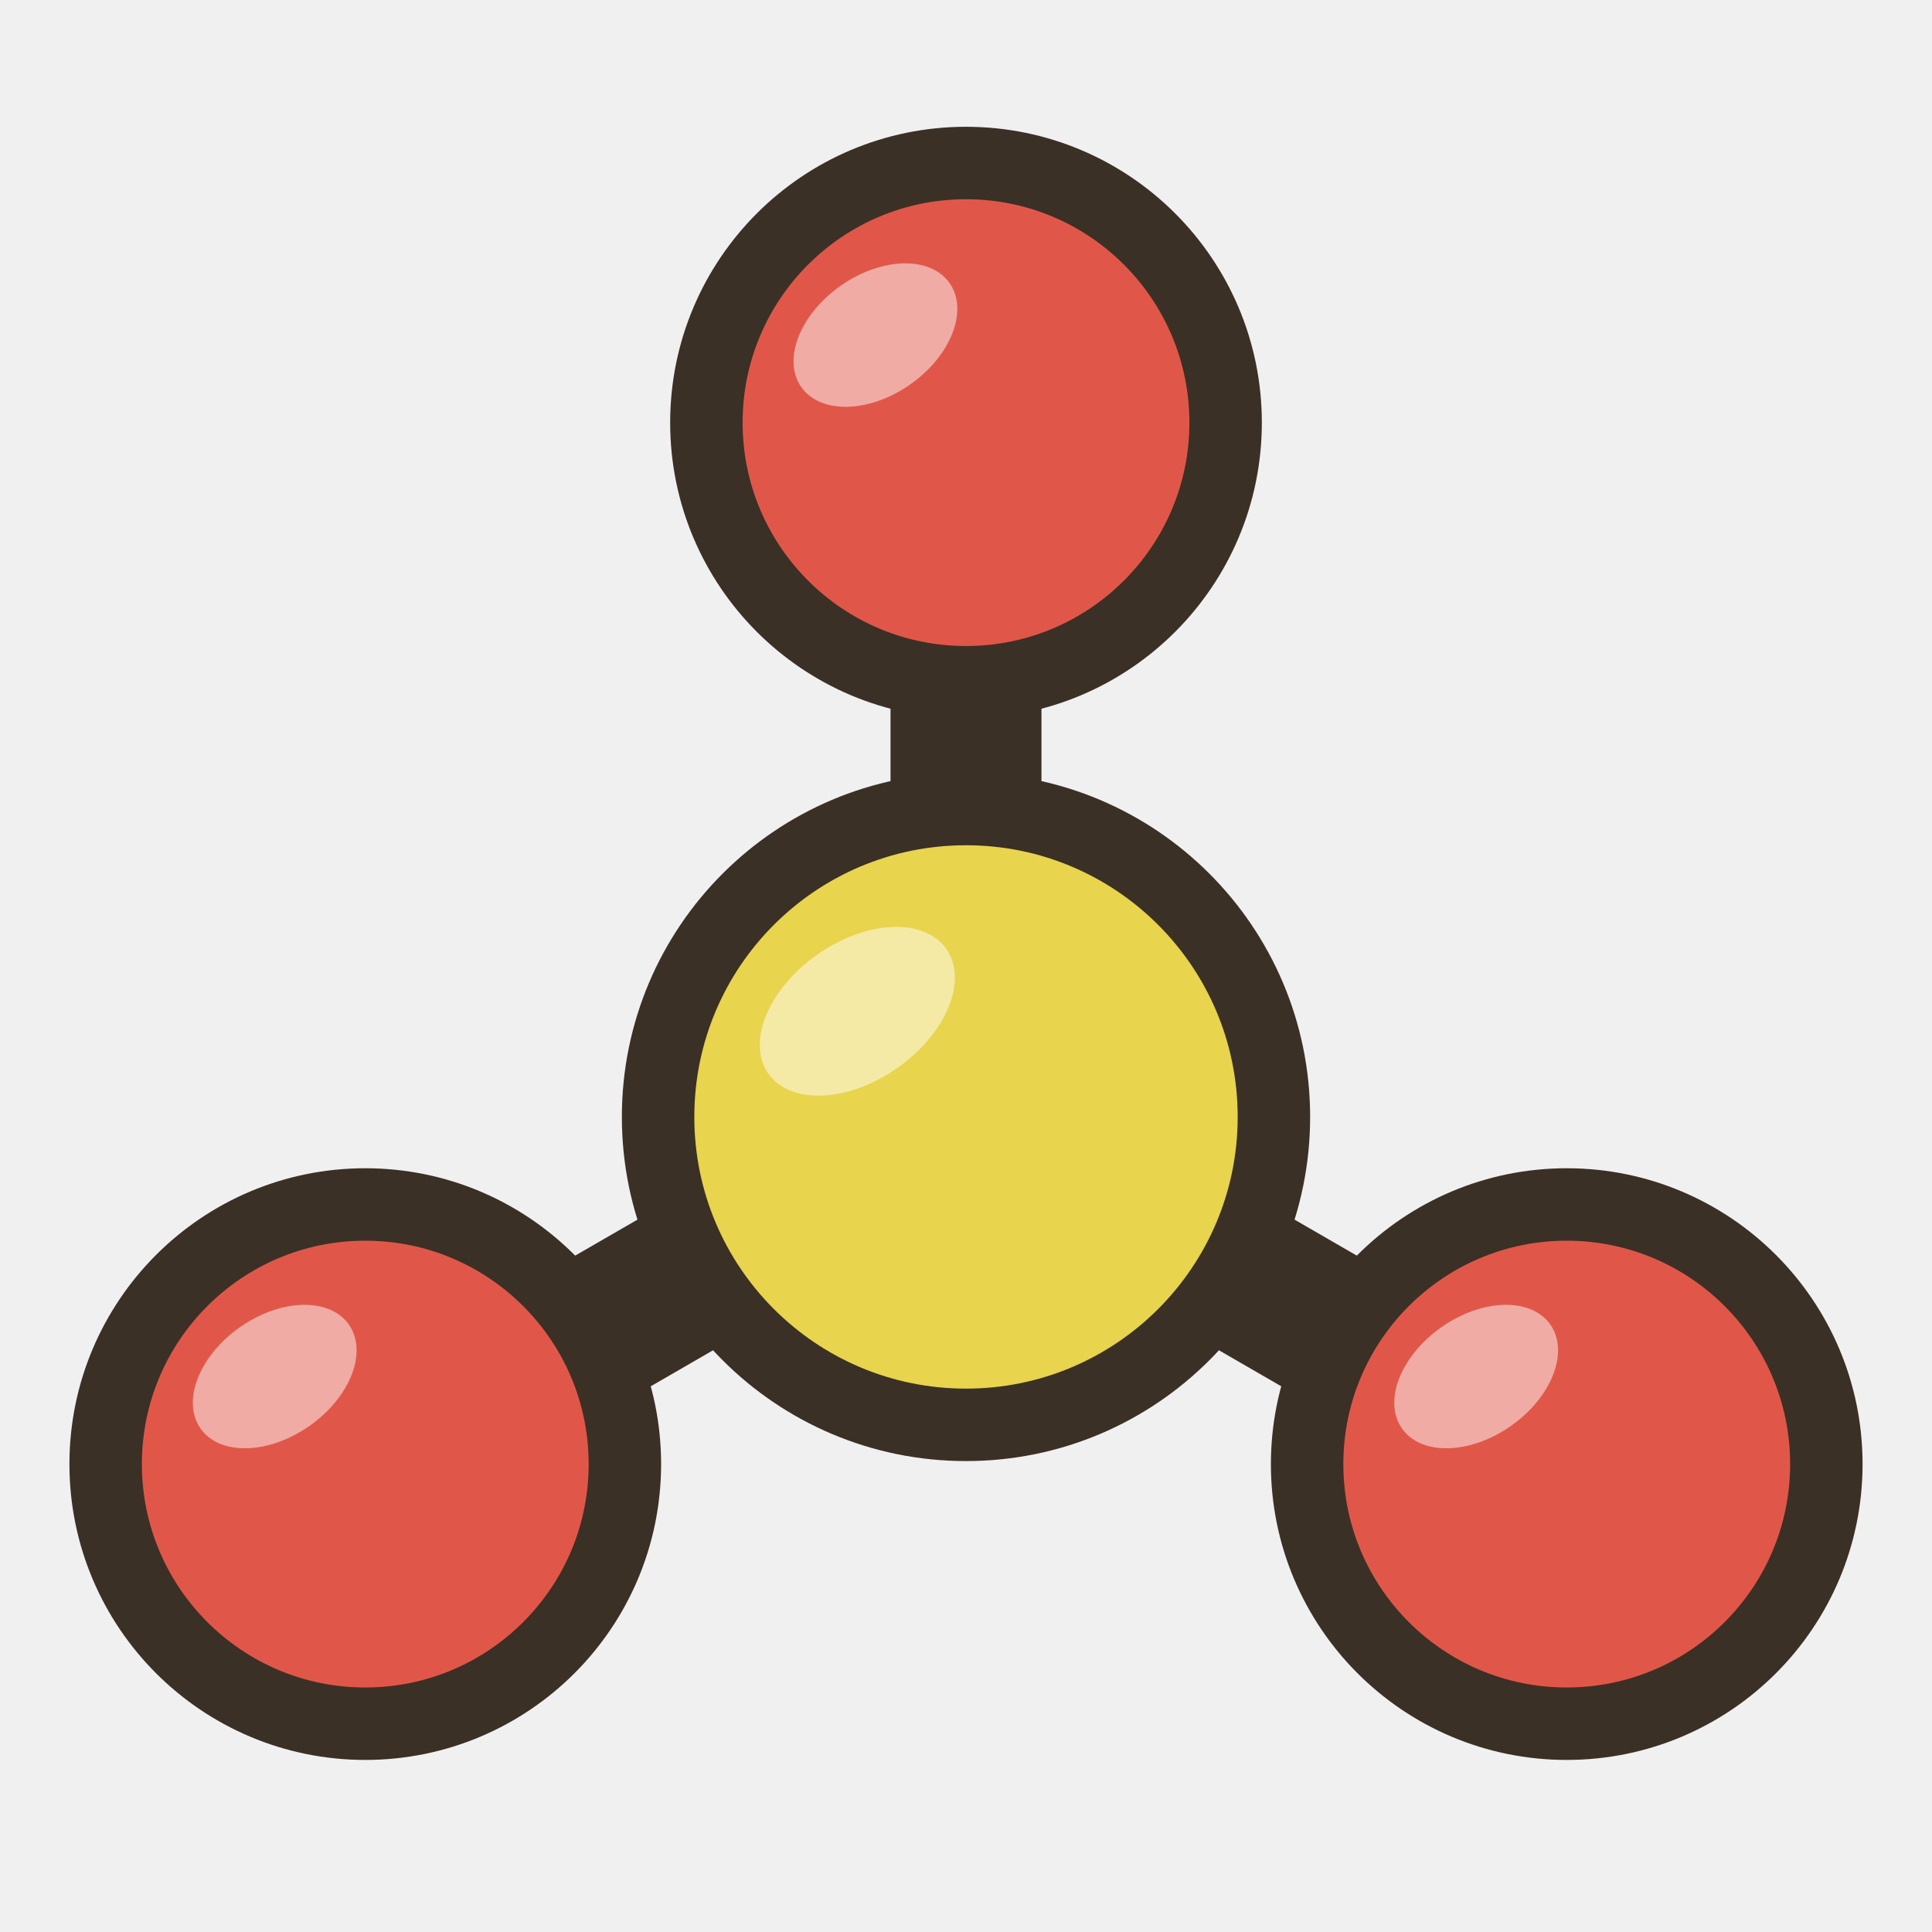
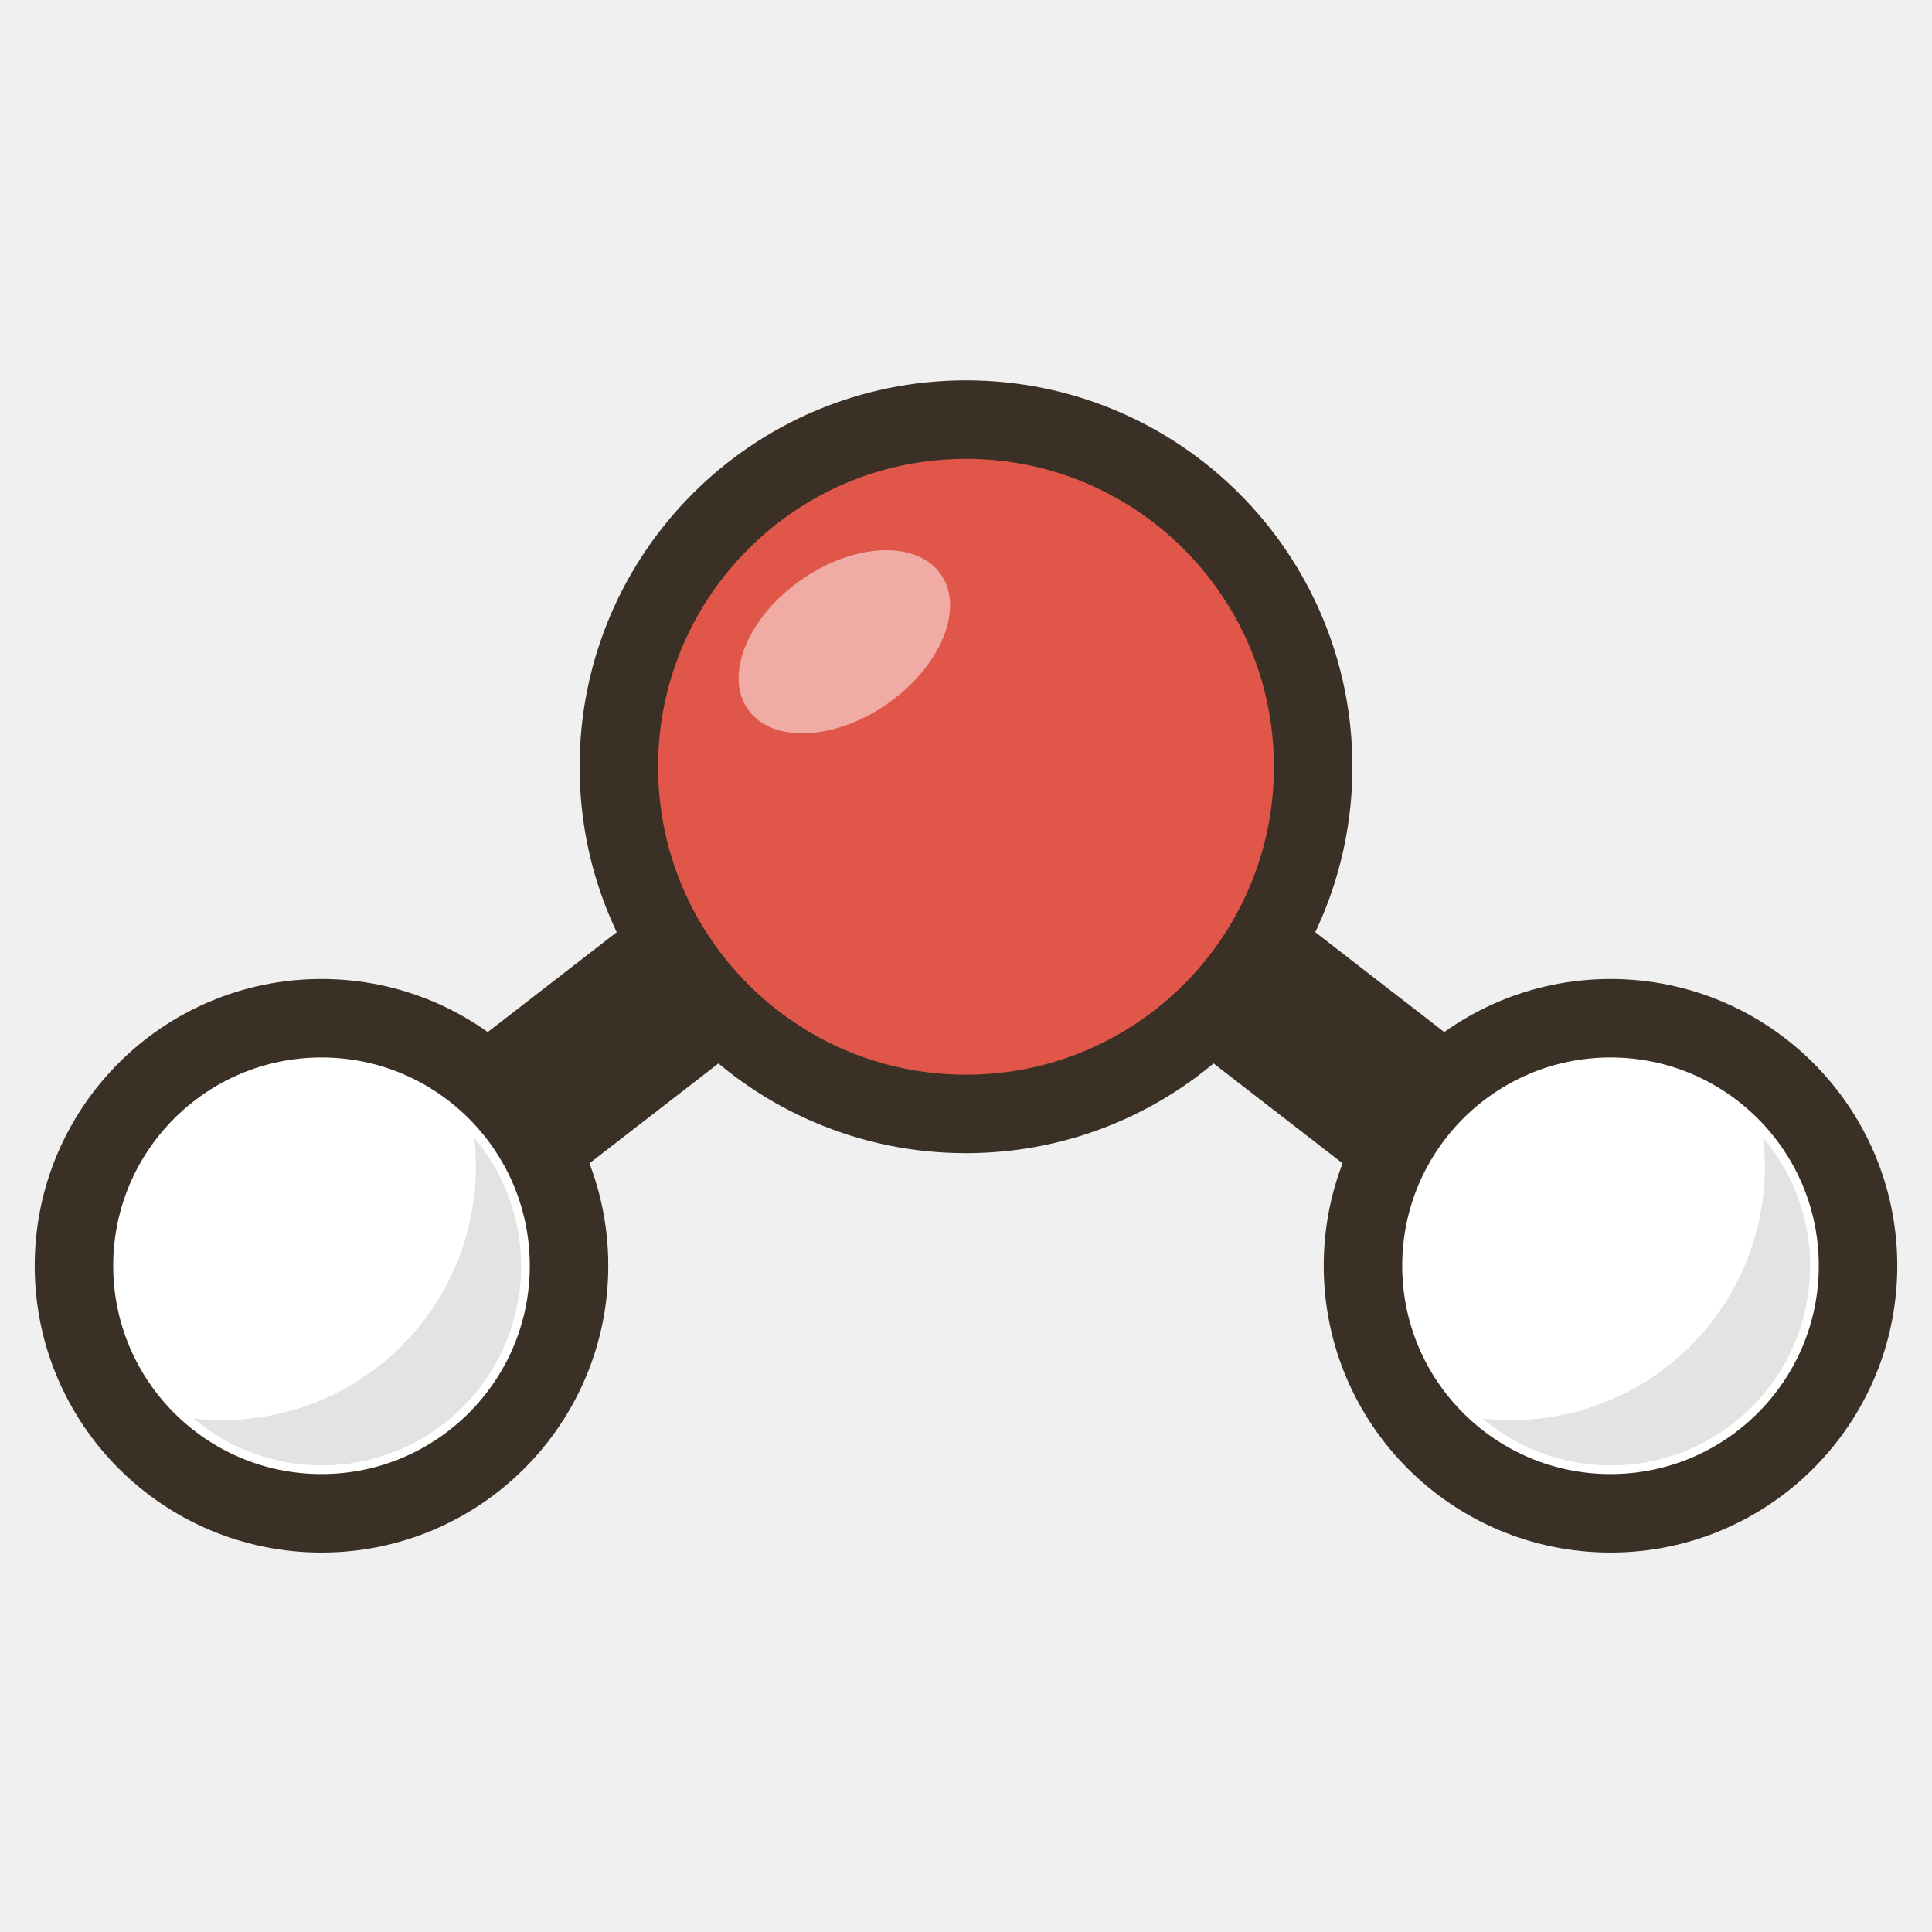
<svg xmlns="http://www.w3.org/2000/svg" viewBox="0 0 64 64">
-   <g stroke="#3b3025" stroke-width="5" stroke-linecap="round">
-     <line x1="32" y1="37" x2="32" y2="14" />
-     <line x1="32" y1="37" x2="51.9" y2="48.5" />
-     <line x1="32" y1="37" x2="12.1" y2="48.5" />
+   <g stroke="#3b3025" stroke-width="5.5" stroke-linecap="round">
+     <line x1="32" y1="25.4" x2="10.65" y2="41.93" />
+     <line x1="32" y1="25.4" x2="53.35" y2="41.93" />
  </g>
-   <g stroke="#3b3025" stroke-width="2.4">
-     <circle cx="32" cy="14" r="8.6" fill="#e0574a" />
-     <circle cx="51.9" cy="48.5" r="8.6" fill="#e0574a" />
-     <circle cx="12.1" cy="48.5" r="8.6" fill="#e0574a" />
-     <circle cx="32" cy="37" r="10.2" fill="#e8d44d" />
+   <g stroke="#3b3025" stroke-width="2.6">
+     <circle cx="10.65" cy="41.93" r="8.2" fill="#ffffff" />
+     <circle cx="53.35" cy="41.93" r="8.2" fill="#ffffff" />
+     <circle cx="32" cy="25.4" r="11.5" fill="#e0574a" />
  </g>
-   <g fill="#fff" opacity=".5">
-     <ellipse cx="29" cy="11.1" rx="3" ry="2" transform="rotate(-35 29 11.1)" />
-     <ellipse cx="48.9" cy="45.6" rx="3" ry="2" transform="rotate(-35 48.9 45.6)" />
-     <ellipse cx="9.1" cy="45.6" rx="3" ry="2" transform="rotate(-35 9.1 45.6)" />
-     <ellipse cx="28.4" cy="33.5" rx="3.6" ry="2.3" transform="rotate(-35 28.4 33.5)" />
+   <g fill="#3b3025" opacity=".14">
+     <path d="M15.71 37.69 A6.6 6.6 0 0 1 6.41 46.99 A8.4 8.4 0 0 0 15.71 37.69 Z" />
+     <path d="M58.41 37.69 A6.6 6.6 0 0 1 49.11 46.99 A8.4 8.4 0 0 0 58.41 37.69 Z" />
  </g>
+   <ellipse cx="27.97" cy="21.26" rx="3.9" ry="2.5" fill="#fff" opacity=".5" transform="rotate(-35 27.97 21.26)" />
</svg>
